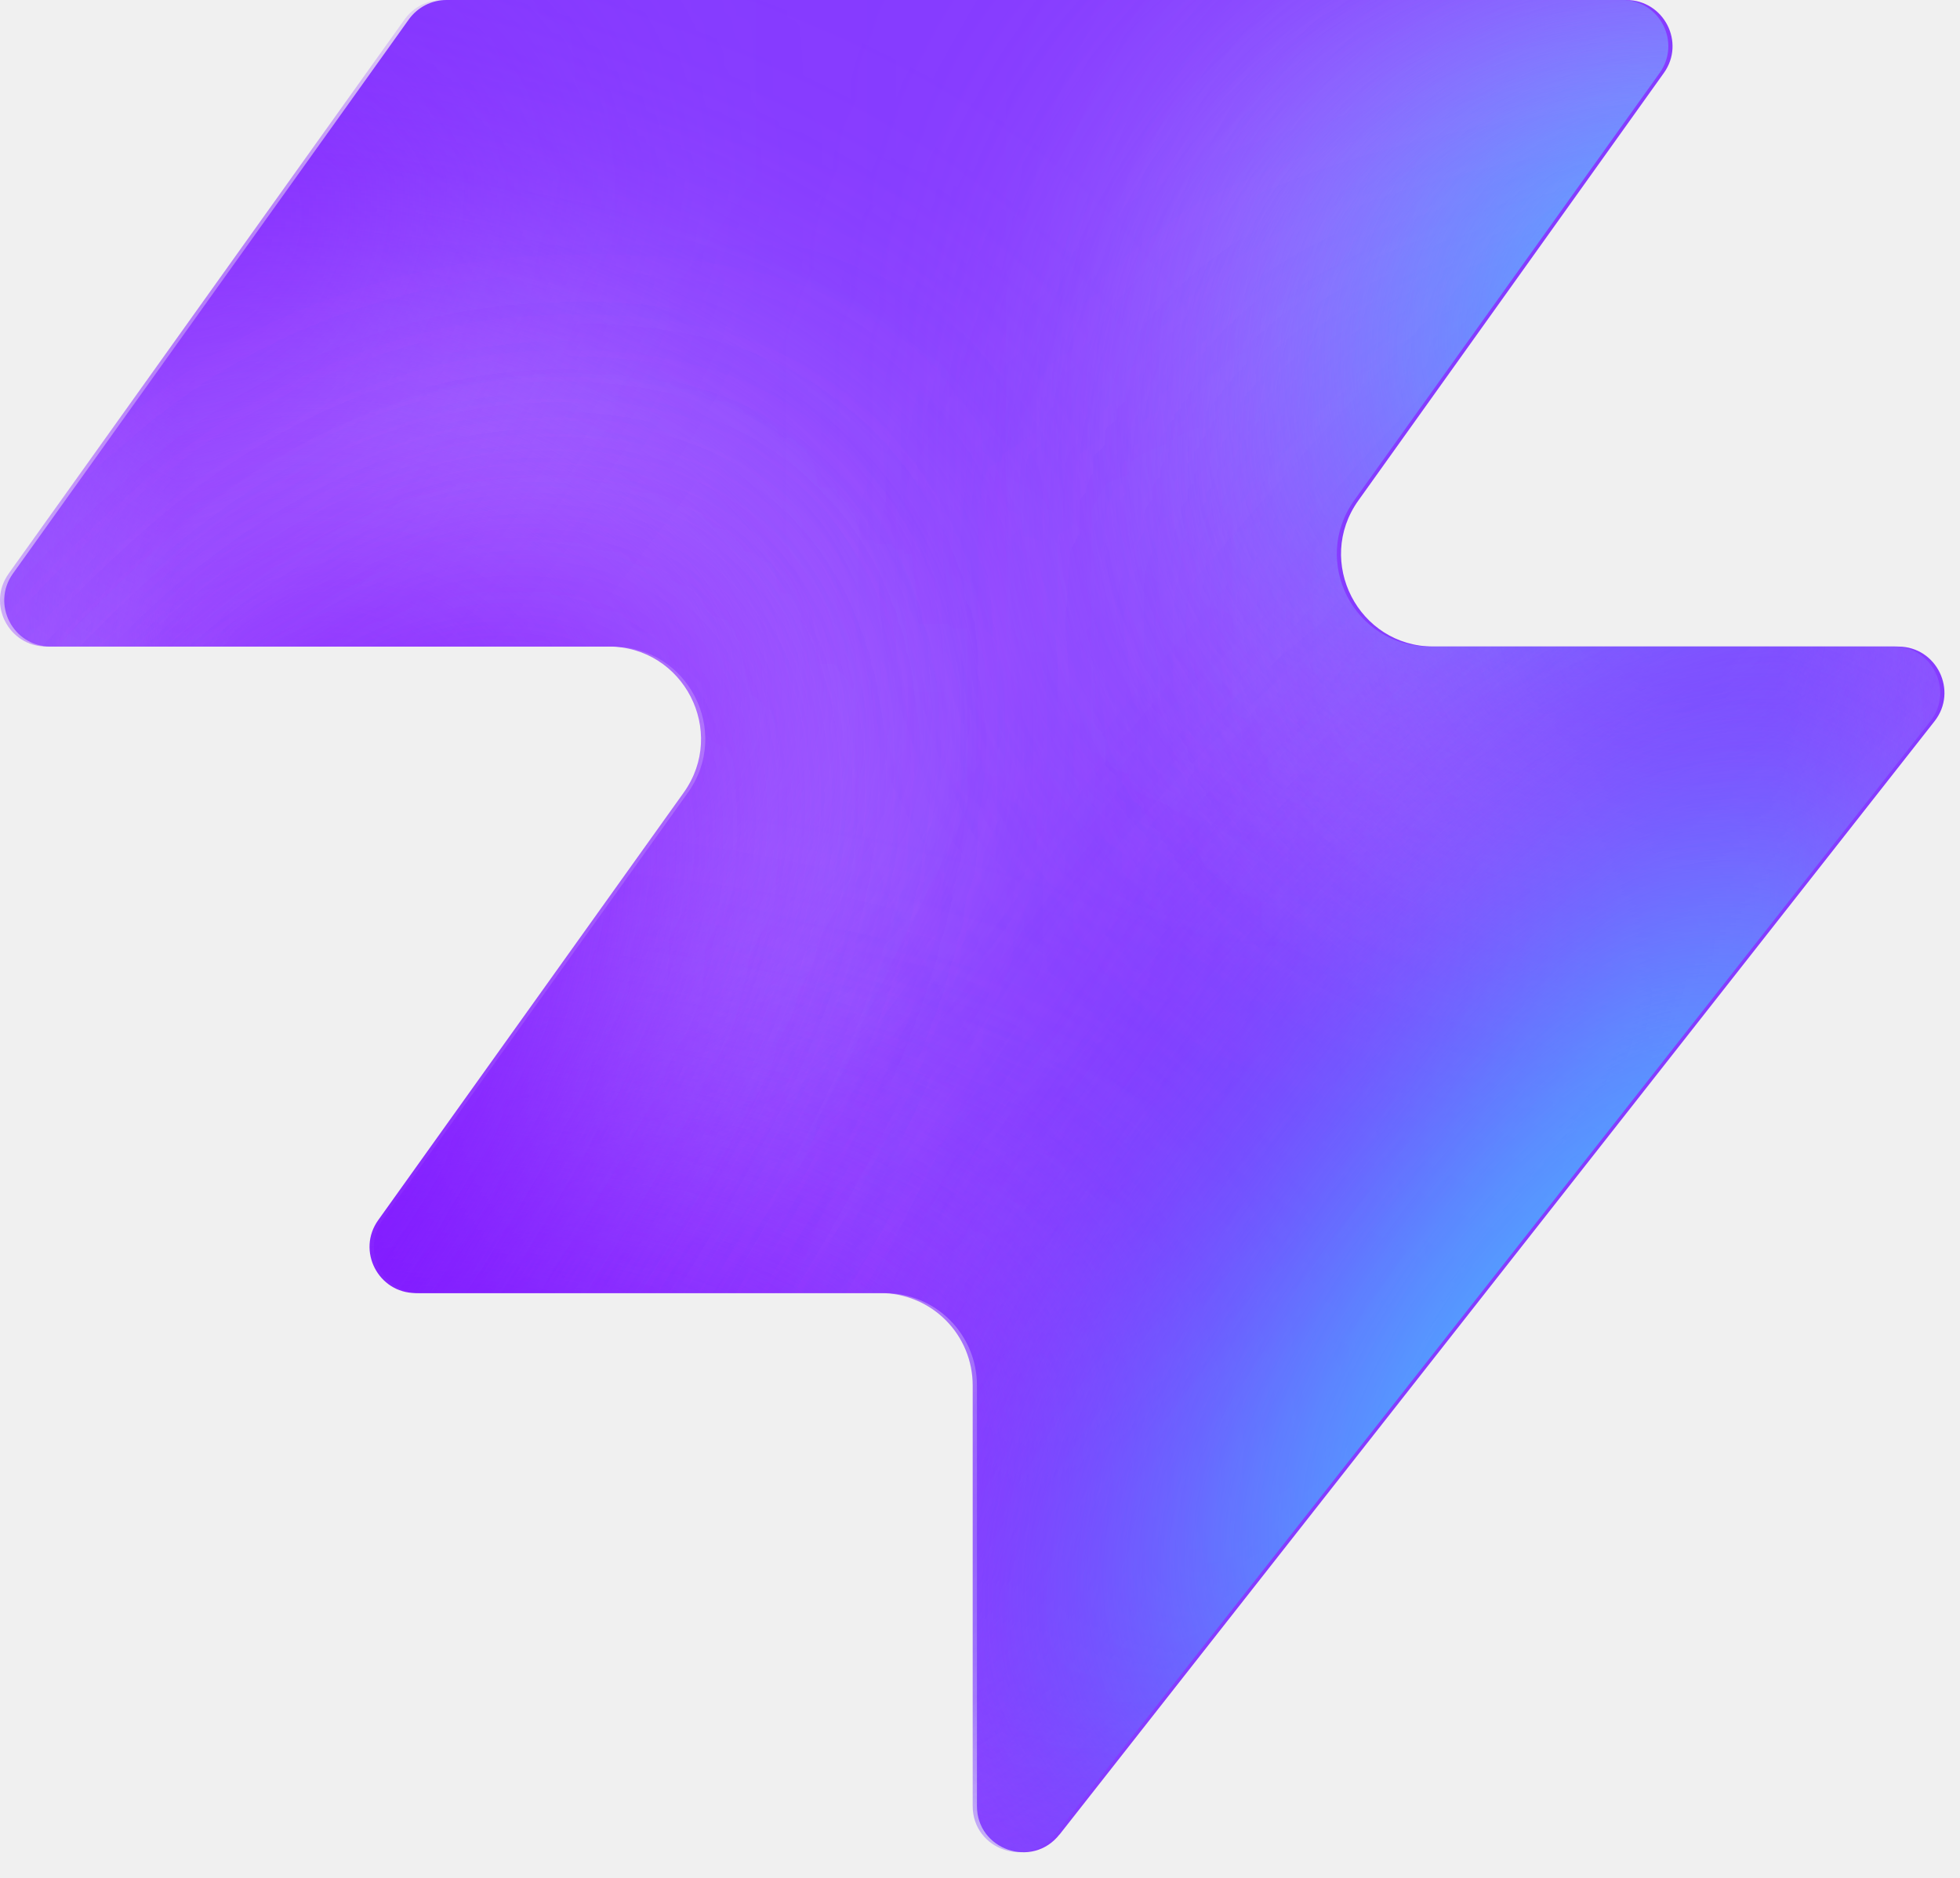
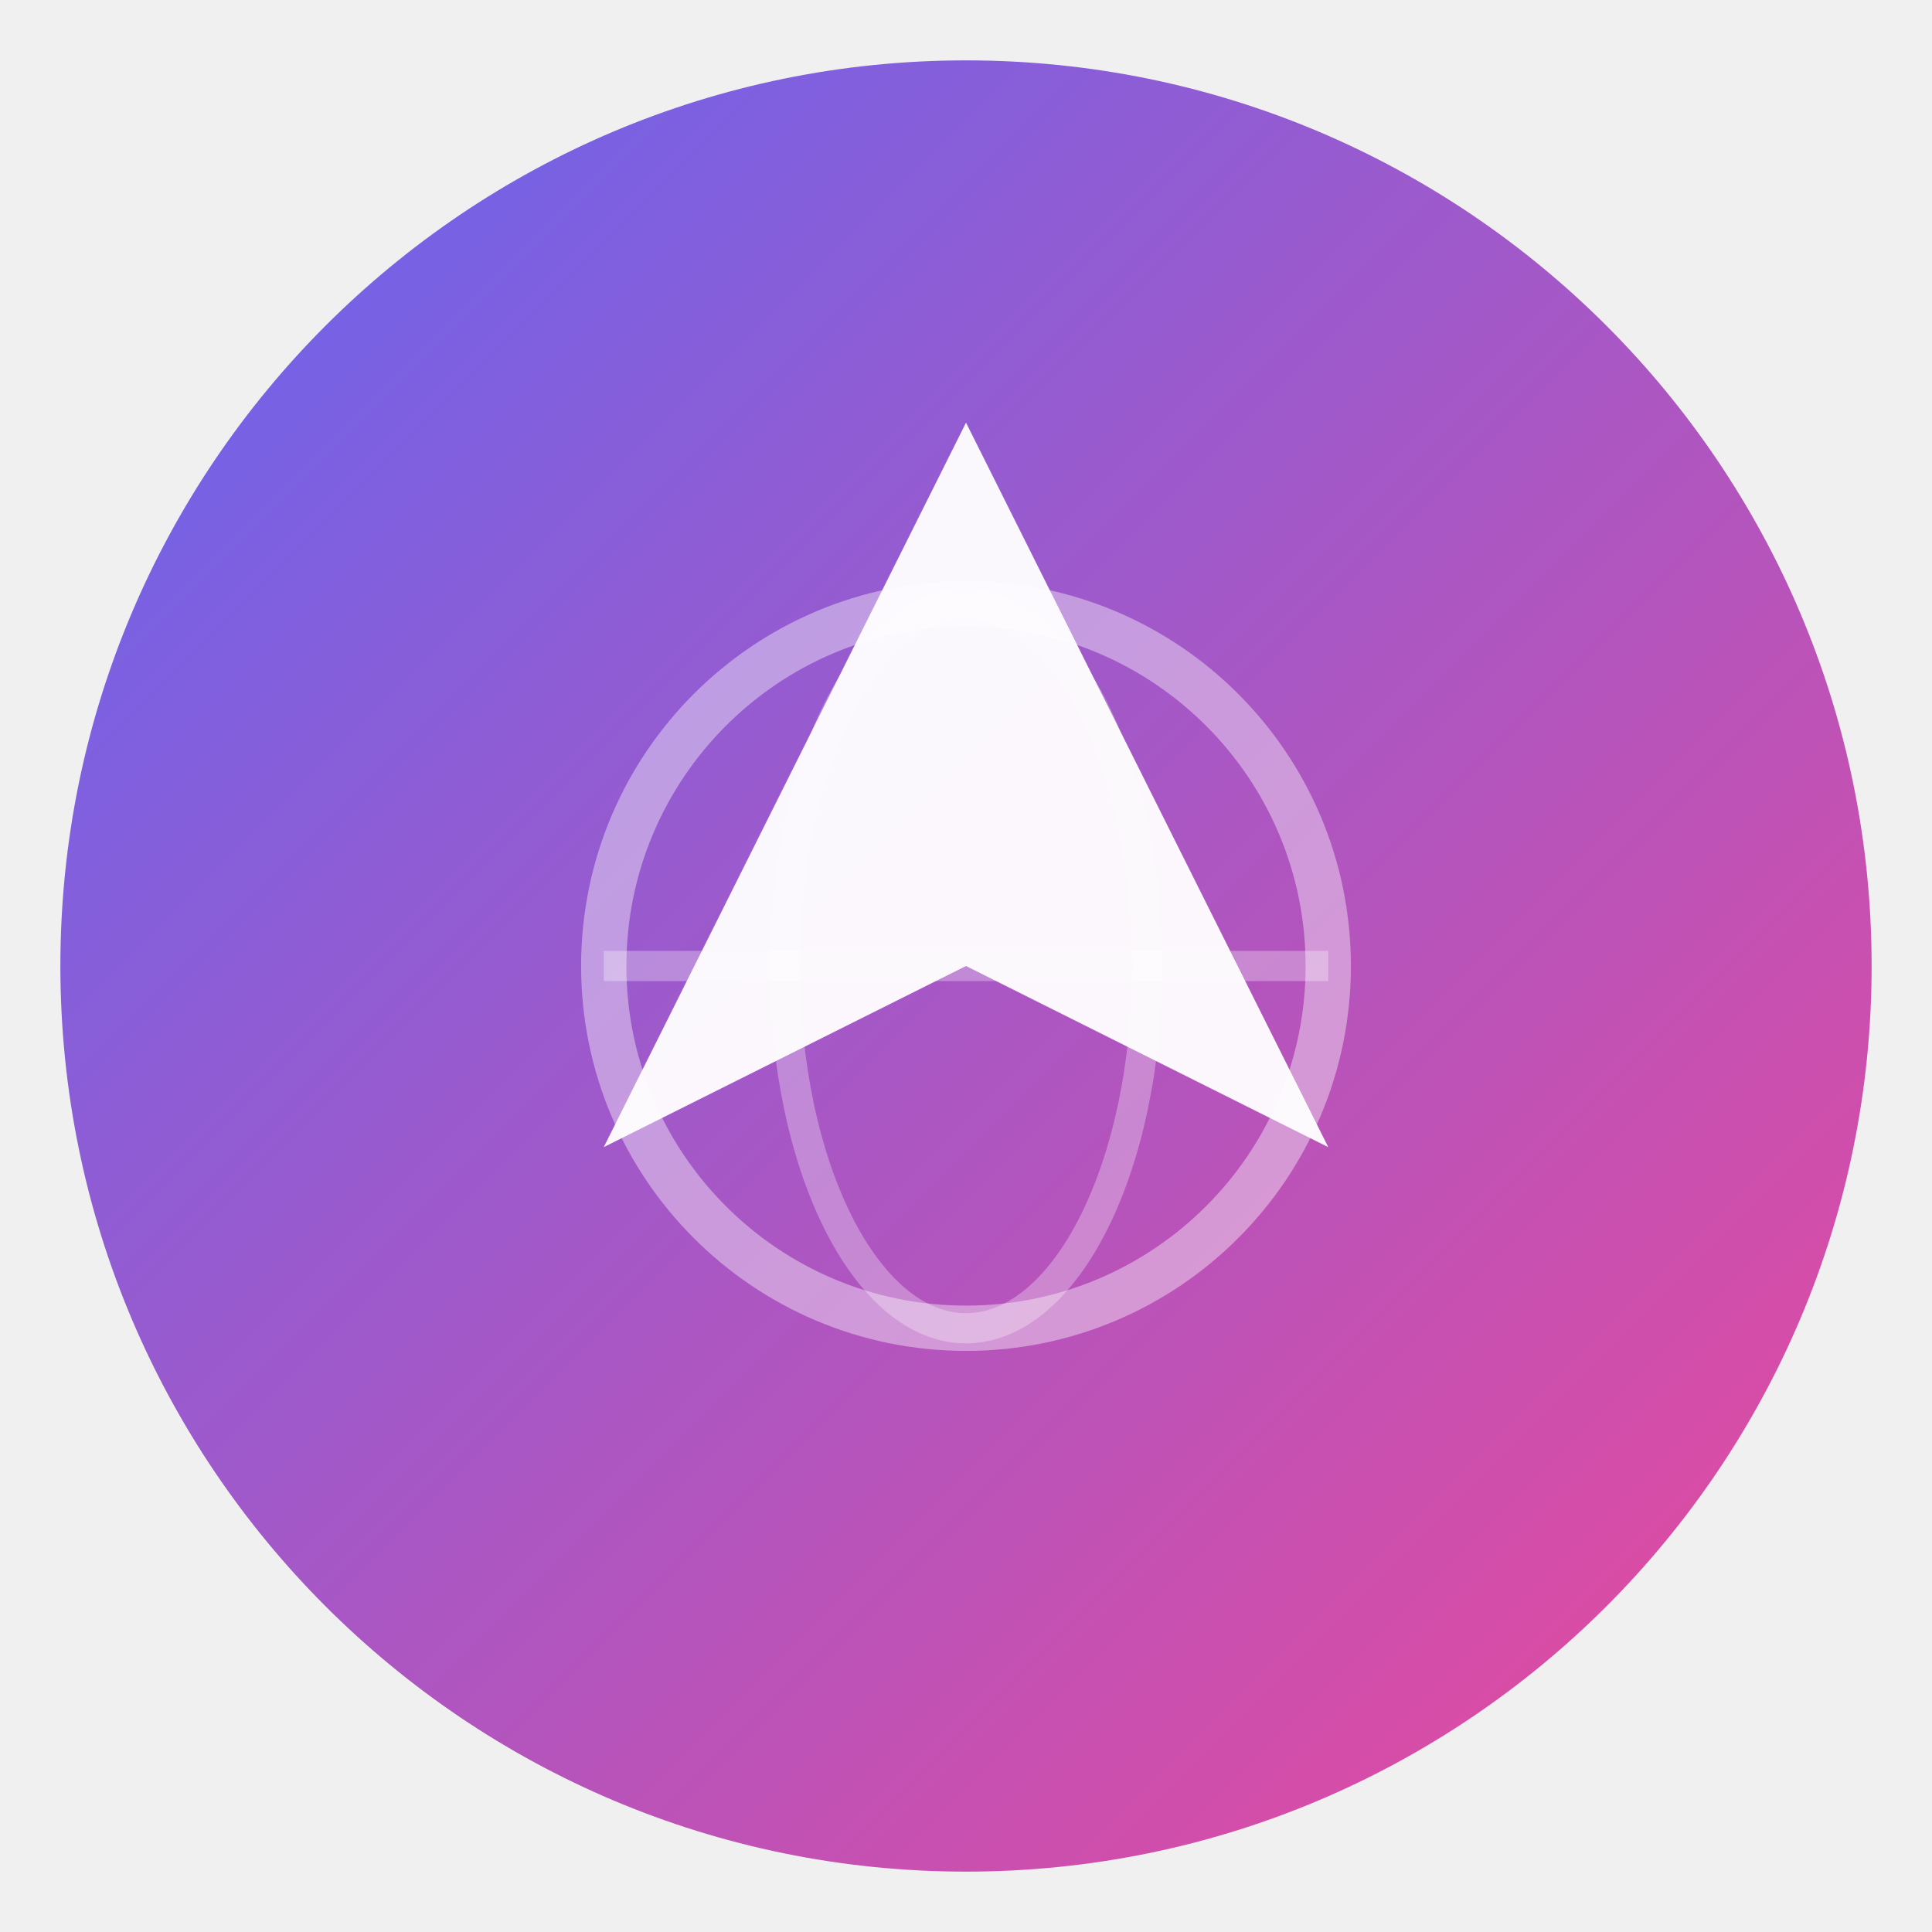
- <svg xmlns="http://www.w3.org/2000/svg" width="48" height="46" fill="none" viewBox="0 0 48 46">
-   <path fill="#863bff" d="M25.946 44.938c-.664.845-2.021.375-2.021-.698V33.937a2.26 2.26 0 0 0-2.262-2.262H10.287c-.92 0-1.456-1.04-.92-1.788l7.48-10.471c1.07-1.497 0-3.578-1.842-3.578H1.237c-.92 0-1.456-1.04-.92-1.788L10.013.474c.214-.297.556-.474.92-.474h28.894c.92 0 1.456 1.04.92 1.788l-7.48 10.471c-1.07 1.498 0 3.579 1.842 3.579h11.377c.943 0 1.473 1.088.89 1.83L25.947 44.94z" style="fill:#863bff;fill:color(display-p3 .525 .23 1);fill-opacity:1" />
-   <mask id="a" width="48" height="46" x="0" y="0" maskUnits="userSpaceOnUse" style="mask-type:alpha">
-     <path fill="#000" d="M25.842 44.938c-.664.844-2.021.375-2.021-.698V33.937a2.26 2.26 0 0 0-2.262-2.262H10.183c-.92 0-1.456-1.04-.92-1.788l7.48-10.471c1.07-1.498 0-3.579-1.842-3.579H1.133c-.92 0-1.456-1.04-.92-1.787L9.91.473c.214-.297.556-.474.92-.474h28.894c.92 0 1.456 1.04.92 1.788l-7.48 10.471c-1.07 1.498 0 3.578 1.842 3.578h11.377c.943 0 1.473 1.088.89 1.832L25.843 44.94z" style="fill:#000;fill-opacity:1" />
-   </mask>
-   <g mask="url(#a)">
-     <g filter="url(#b)">
-       <ellipse cx="5.508" cy="14.704" fill="#ede6ff" rx="5.508" ry="14.704" style="fill:#ede6ff;fill:color(display-p3 .927 .903 1);fill-opacity:1" transform="matrix(.00324 1 1 -.00324 -4.47 31.516)" />
-     </g>
-     <g filter="url(#c)">
-       <ellipse cx="10.399" cy="29.851" fill="#ede6ff" rx="10.399" ry="29.851" style="fill:#ede6ff;fill:color(display-p3 .927 .903 1);fill-opacity:1" transform="matrix(.00324 1 1 -.00324 -39.328 7.883)" />
-     </g>
-     <g filter="url(#d)">
-       <ellipse cx="5.508" cy="30.487" fill="#7e14ff" rx="5.508" ry="30.487" style="fill:#7e14ff;fill:color(display-p3 .492 .077 1);fill-opacity:1" transform="rotate(89.814 -25.913 -14.639)scale(1 -1)" />
-     </g>
-     <g filter="url(#e)">
-       <ellipse cx="5.508" cy="30.599" fill="#7e14ff" rx="5.508" ry="30.599" style="fill:#7e14ff;fill:color(display-p3 .492 .077 1);fill-opacity:1" transform="rotate(89.814 -32.644 -3.334)scale(1 -1)" />
-     </g>
-     <g filter="url(#f)">
-       <ellipse cx="5.508" cy="30.599" fill="#7e14ff" rx="5.508" ry="30.599" style="fill:#7e14ff;fill:color(display-p3 .492 .077 1);fill-opacity:1" transform="matrix(.00324 1 1 -.00324 -34.34 30.47)" />
-     </g>
-     <g filter="url(#g)">
-       <ellipse cx="14.072" cy="22.078" fill="#ede6ff" rx="14.072" ry="22.078" style="fill:#ede6ff;fill:color(display-p3 .927 .903 1);fill-opacity:1" transform="rotate(93.35 24.506 48.493)scale(-1 1)" />
-     </g>
-     <g filter="url(#h)">
-       <ellipse cx="3.47" cy="21.501" fill="#7e14ff" rx="3.47" ry="21.501" style="fill:#7e14ff;fill:color(display-p3 .492 .077 1);fill-opacity:1" transform="rotate(89.009 28.708 47.59)scale(-1 1)" />
-     </g>
-     <g filter="url(#i)">
-       <ellipse cx="3.47" cy="21.501" fill="#7e14ff" rx="3.47" ry="21.501" style="fill:#7e14ff;fill:color(display-p3 .492 .077 1);fill-opacity:1" transform="rotate(89.009 28.708 47.59)scale(-1 1)" />
-     </g>
-     <g filter="url(#j)">
-       <ellipse cx=".387" cy="8.972" fill="#7e14ff" rx="4.407" ry="29.108" style="fill:#7e14ff;fill:color(display-p3 .492 .077 1);fill-opacity:1" transform="rotate(39.51 .387 8.972)" />
-     </g>
-     <g filter="url(#k)">
-       <ellipse cx="47.523" cy="-6.092" fill="#7e14ff" rx="4.407" ry="29.108" style="fill:#7e14ff;fill:color(display-p3 .492 .077 1);fill-opacity:1" transform="rotate(37.892 47.523 -6.092)" />
-     </g>
-     <g filter="url(#l)">
-       <ellipse cx="41.412" cy="6.333" fill="#47bfff" rx="5.971" ry="9.665" style="fill:#47bfff;fill:color(display-p3 .28 .748 1);fill-opacity:1" transform="rotate(37.892 41.412 6.333)" />
-     </g>
-     <g filter="url(#m)">
-       <ellipse cx="-1.879" cy="38.332" fill="#7e14ff" rx="4.407" ry="29.108" style="fill:#7e14ff;fill:color(display-p3 .492 .077 1);fill-opacity:1" transform="rotate(37.892 -1.88 38.332)" />
-     </g>
-     <g filter="url(#n)">
-       <ellipse cx="-1.879" cy="38.332" fill="#7e14ff" rx="4.407" ry="29.108" style="fill:#7e14ff;fill:color(display-p3 .492 .077 1);fill-opacity:1" transform="rotate(37.892 -1.88 38.332)" />
-     </g>
-     <g filter="url(#o)">
-       <ellipse cx="35.651" cy="29.907" fill="#7e14ff" rx="4.407" ry="29.108" style="fill:#7e14ff;fill:color(display-p3 .492 .077 1);fill-opacity:1" transform="rotate(37.892 35.651 29.907)" />
-     </g>
-     <g filter="url(#p)">
-       <ellipse cx="38.418" cy="32.4" fill="#47bfff" rx="5.971" ry="15.297" style="fill:#47bfff;fill:color(display-p3 .28 .748 1);fill-opacity:1" transform="rotate(37.892 38.418 32.4)" />
-     </g>
-   </g>
+ <svg xmlns="http://www.w3.org/2000/svg" viewBox="0 0 64 64" fill="none">
  <defs>
-     <filter id="b" width="60.045" height="41.654" x="-19.77" y="16.149" color-interpolation-filters="sRGB" filterUnits="userSpaceOnUse">
-       <feFlood flood-opacity="0" result="BackgroundImageFix" />
-       <feBlend in="SourceGraphic" in2="BackgroundImageFix" result="shape" />
-       <feGaussianBlur result="effect1_foregroundBlur_2002_17158" stdDeviation="7.659" />
-     </filter>
-     <filter id="c" width="90.34" height="51.437" x="-54.613" y="-7.533" color-interpolation-filters="sRGB" filterUnits="userSpaceOnUse">
-       <feFlood flood-opacity="0" result="BackgroundImageFix" />
-       <feBlend in="SourceGraphic" in2="BackgroundImageFix" result="shape" />
-       <feGaussianBlur result="effect1_foregroundBlur_2002_17158" stdDeviation="7.659" />
-     </filter>
-     <filter id="d" width="79.355" height="29.4" x="-49.64" y="2.03" color-interpolation-filters="sRGB" filterUnits="userSpaceOnUse">
-       <feFlood flood-opacity="0" result="BackgroundImageFix" />
-       <feBlend in="SourceGraphic" in2="BackgroundImageFix" result="shape" />
-       <feGaussianBlur result="effect1_foregroundBlur_2002_17158" stdDeviation="4.596" />
-     </filter>
-     <filter id="e" width="79.579" height="29.4" x="-45.045" y="20.029" color-interpolation-filters="sRGB" filterUnits="userSpaceOnUse">
-       <feFlood flood-opacity="0" result="BackgroundImageFix" />
-       <feBlend in="SourceGraphic" in2="BackgroundImageFix" result="shape" />
-       <feGaussianBlur result="effect1_foregroundBlur_2002_17158" stdDeviation="4.596" />
-     </filter>
-     <filter id="f" width="79.579" height="29.4" x="-43.513" y="21.178" color-interpolation-filters="sRGB" filterUnits="userSpaceOnUse">
-       <feFlood flood-opacity="0" result="BackgroundImageFix" />
-       <feBlend in="SourceGraphic" in2="BackgroundImageFix" result="shape" />
-       <feGaussianBlur result="effect1_foregroundBlur_2002_17158" stdDeviation="4.596" />
-     </filter>
-     <filter id="g" width="74.749" height="58.852" x="15.756" y="-17.901" color-interpolation-filters="sRGB" filterUnits="userSpaceOnUse">
-       <feFlood flood-opacity="0" result="BackgroundImageFix" />
-       <feBlend in="SourceGraphic" in2="BackgroundImageFix" result="shape" />
-       <feGaussianBlur result="effect1_foregroundBlur_2002_17158" stdDeviation="7.659" />
-     </filter>
-     <filter id="h" width="61.377" height="25.362" x="23.548" y="2.284" color-interpolation-filters="sRGB" filterUnits="userSpaceOnUse">
-       <feFlood flood-opacity="0" result="BackgroundImageFix" />
-       <feBlend in="SourceGraphic" in2="BackgroundImageFix" result="shape" />
-       <feGaussianBlur result="effect1_foregroundBlur_2002_17158" stdDeviation="4.596" />
-     </filter>
-     <filter id="i" width="61.377" height="25.362" x="23.548" y="2.284" color-interpolation-filters="sRGB" filterUnits="userSpaceOnUse">
-       <feFlood flood-opacity="0" result="BackgroundImageFix" />
-       <feBlend in="SourceGraphic" in2="BackgroundImageFix" result="shape" />
-       <feGaussianBlur result="effect1_foregroundBlur_2002_17158" stdDeviation="4.596" />
-     </filter>
-     <filter id="j" width="56.045" height="63.649" x="-27.636" y="-22.853" color-interpolation-filters="sRGB" filterUnits="userSpaceOnUse">
-       <feFlood flood-opacity="0" result="BackgroundImageFix" />
-       <feBlend in="SourceGraphic" in2="BackgroundImageFix" result="shape" />
-       <feGaussianBlur result="effect1_foregroundBlur_2002_17158" stdDeviation="4.596" />
-     </filter>
-     <filter id="k" width="54.814" height="64.646" x="20.116" y="-38.415" color-interpolation-filters="sRGB" filterUnits="userSpaceOnUse">
-       <feFlood flood-opacity="0" result="BackgroundImageFix" />
-       <feBlend in="SourceGraphic" in2="BackgroundImageFix" result="shape" />
-       <feGaussianBlur result="effect1_foregroundBlur_2002_17158" stdDeviation="4.596" />
-     </filter>
-     <filter id="l" width="33.541" height="35.313" x="24.641" y="-11.323" color-interpolation-filters="sRGB" filterUnits="userSpaceOnUse">
-       <feFlood flood-opacity="0" result="BackgroundImageFix" />
-       <feBlend in="SourceGraphic" in2="BackgroundImageFix" result="shape" />
-       <feGaussianBlur result="effect1_foregroundBlur_2002_17158" stdDeviation="4.596" />
-     </filter>
-     <filter id="m" width="54.814" height="64.646" x="-29.286" y="6.009" color-interpolation-filters="sRGB" filterUnits="userSpaceOnUse">
-       <feFlood flood-opacity="0" result="BackgroundImageFix" />
-       <feBlend in="SourceGraphic" in2="BackgroundImageFix" result="shape" />
-       <feGaussianBlur result="effect1_foregroundBlur_2002_17158" stdDeviation="4.596" />
-     </filter>
-     <filter id="n" width="54.814" height="64.646" x="-29.286" y="6.009" color-interpolation-filters="sRGB" filterUnits="userSpaceOnUse">
-       <feFlood flood-opacity="0" result="BackgroundImageFix" />
-       <feBlend in="SourceGraphic" in2="BackgroundImageFix" result="shape" />
-       <feGaussianBlur result="effect1_foregroundBlur_2002_17158" stdDeviation="4.596" />
-     </filter>
-     <filter id="o" width="54.814" height="64.646" x="8.244" y="-2.416" color-interpolation-filters="sRGB" filterUnits="userSpaceOnUse">
-       <feFlood flood-opacity="0" result="BackgroundImageFix" />
-       <feBlend in="SourceGraphic" in2="BackgroundImageFix" result="shape" />
-       <feGaussianBlur result="effect1_foregroundBlur_2002_17158" stdDeviation="4.596" />
-     </filter>
-     <filter id="p" width="39.409" height="43.623" x="18.713" y="10.588" color-interpolation-filters="sRGB" filterUnits="userSpaceOnUse">
-       <feFlood flood-opacity="0" result="BackgroundImageFix" />
-       <feBlend in="SourceGraphic" in2="BackgroundImageFix" result="shape" />
-       <feGaussianBlur result="effect1_foregroundBlur_2002_17158" stdDeviation="4.596" />
-     </filter>
+     <linearGradient id="grad" x1="0%" y1="0%" x2="100%" y2="100%">
+       <stop offset="0%" style="stop-color:#6366f1;stop-opacity:1" />
+       <stop offset="100%" style="stop-color:#ec4899;stop-opacity:1" />
+     </linearGradient>
  </defs>
+   <circle cx="32" cy="32" r="30" fill="url(#grad)" />
+   <path d="M20 38L32 14L44 38L32 32Z" fill="white" opacity="0.95" />
+   <circle cx="32" cy="32" r="12" stroke="white" stroke-width="1.5" fill="none" opacity="0.4" />
+   <ellipse cx="32" cy="32" rx="6" ry="12" stroke="white" stroke-width="1" fill="none" opacity="0.3" />
+   <line x1="20" y1="32" x2="44" y2="32" stroke="white" stroke-width="1" opacity="0.3" />
</svg>
